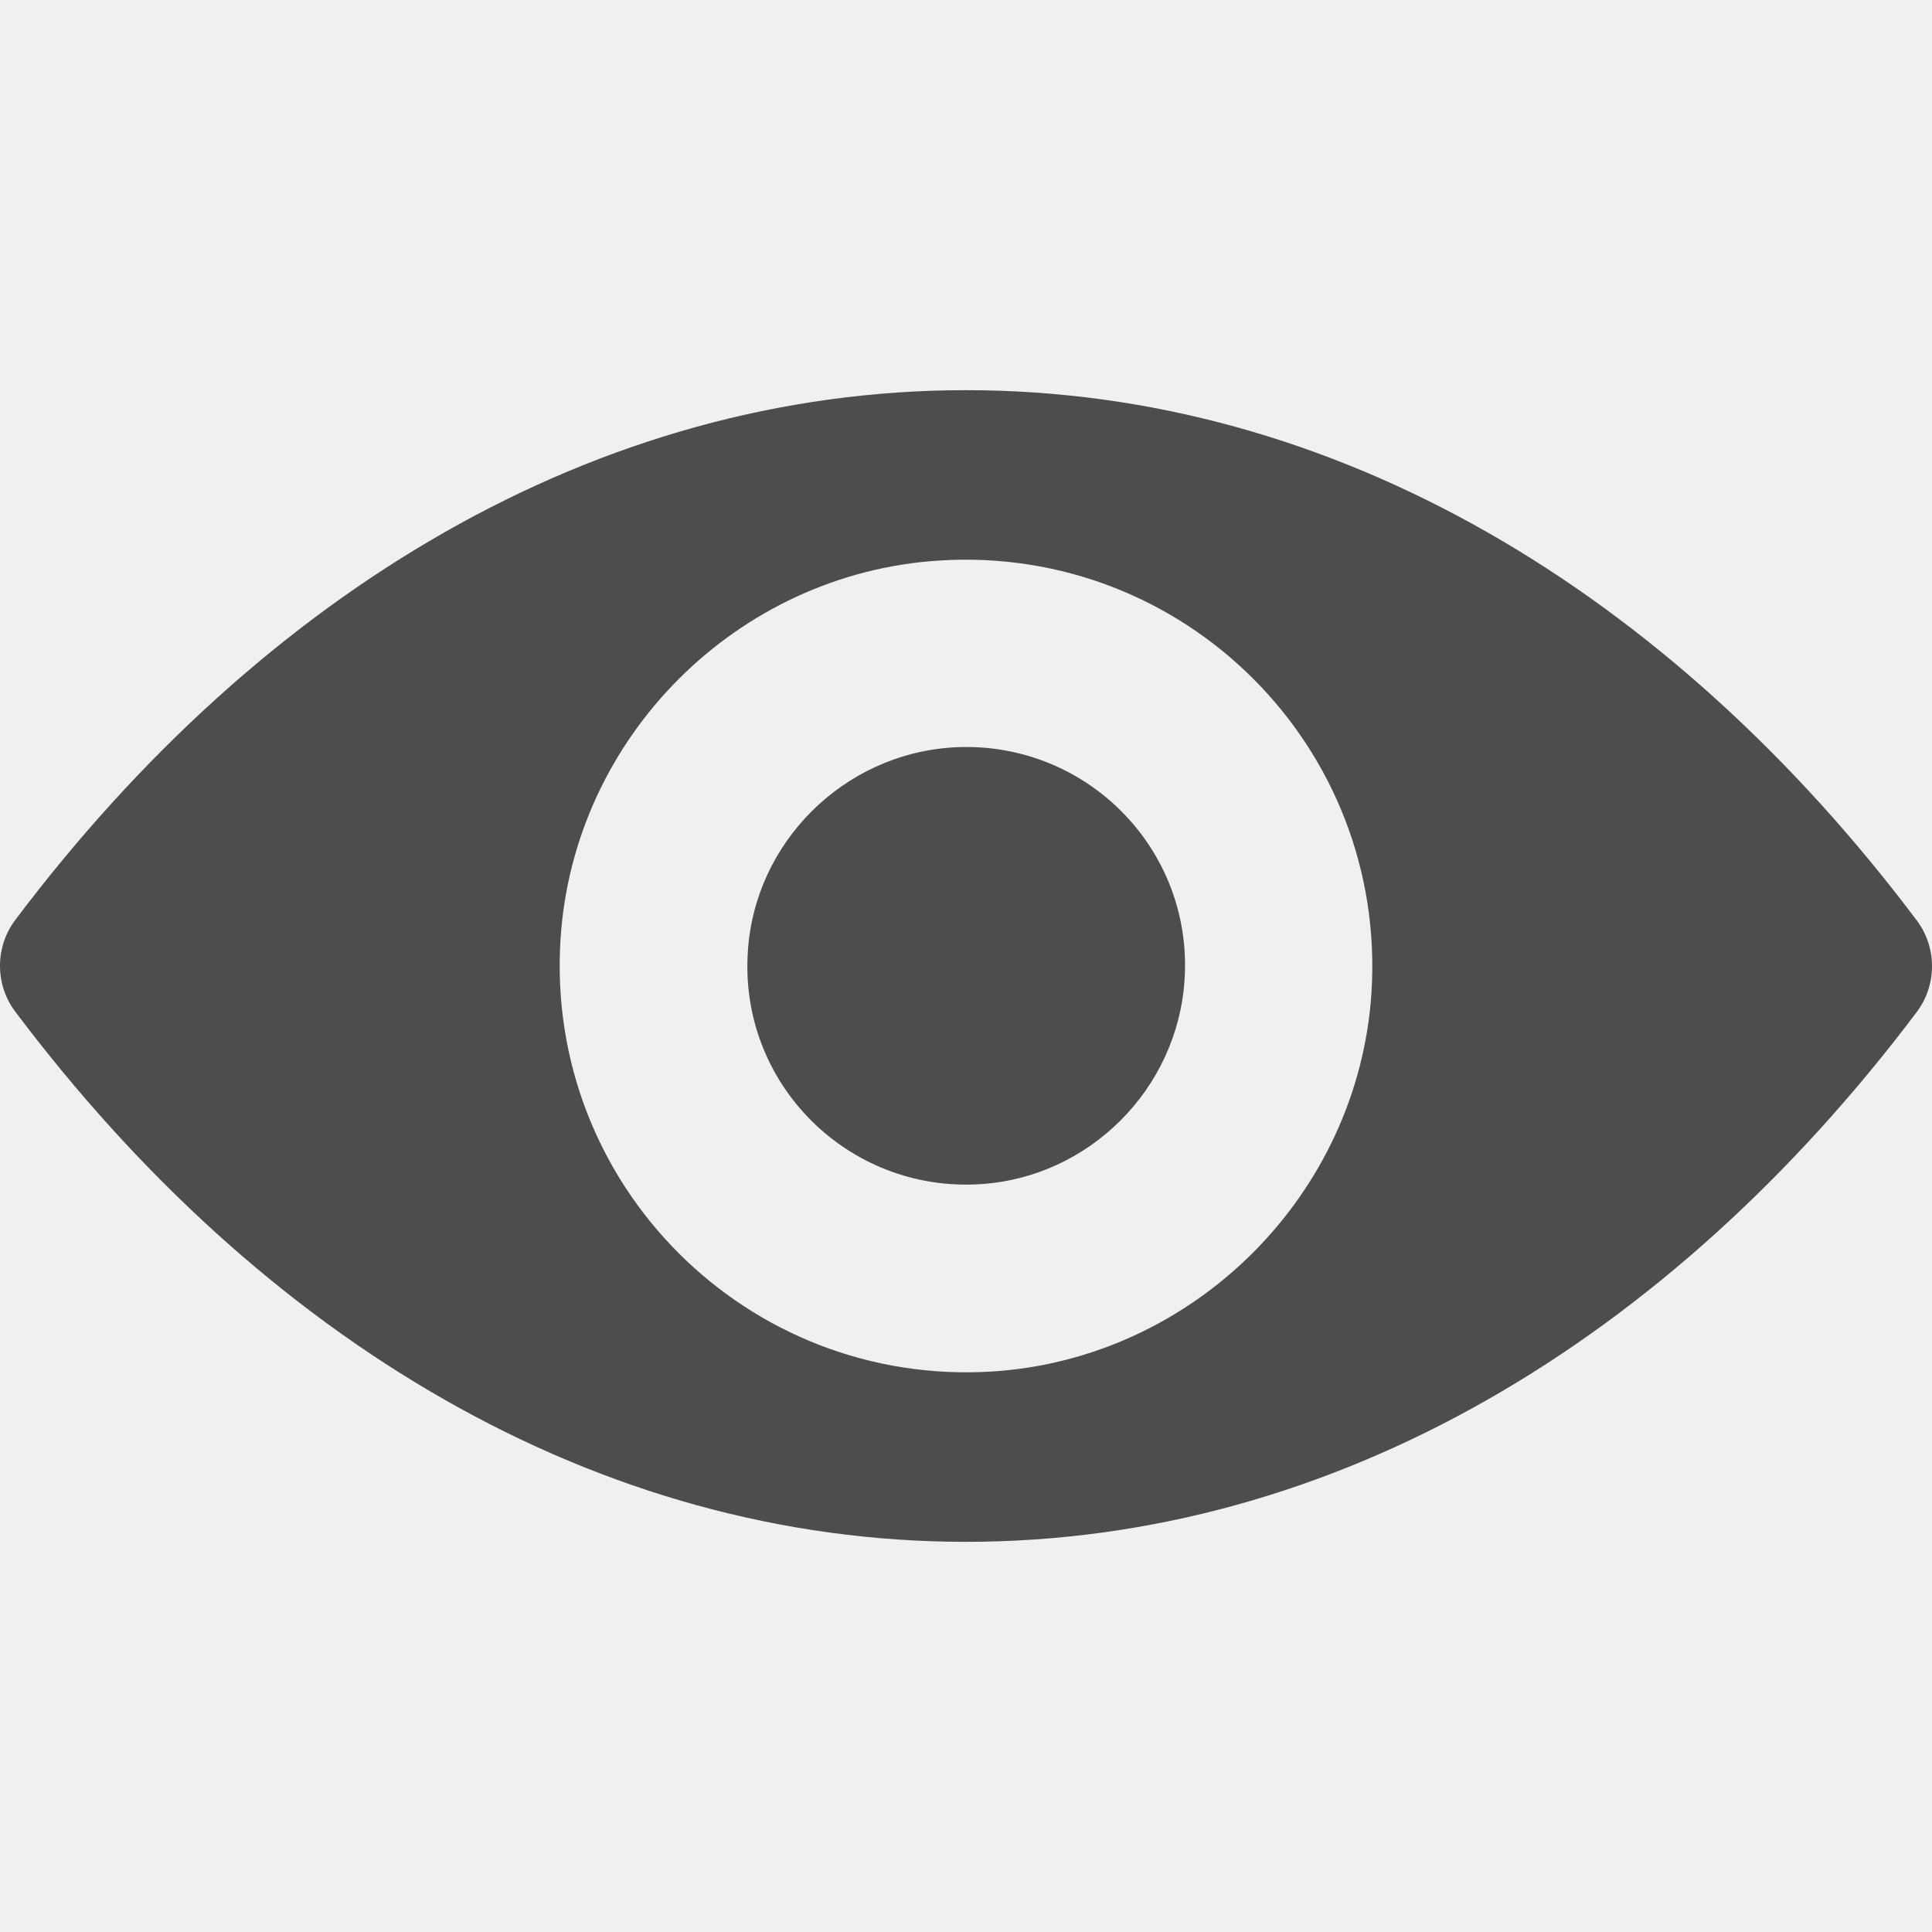
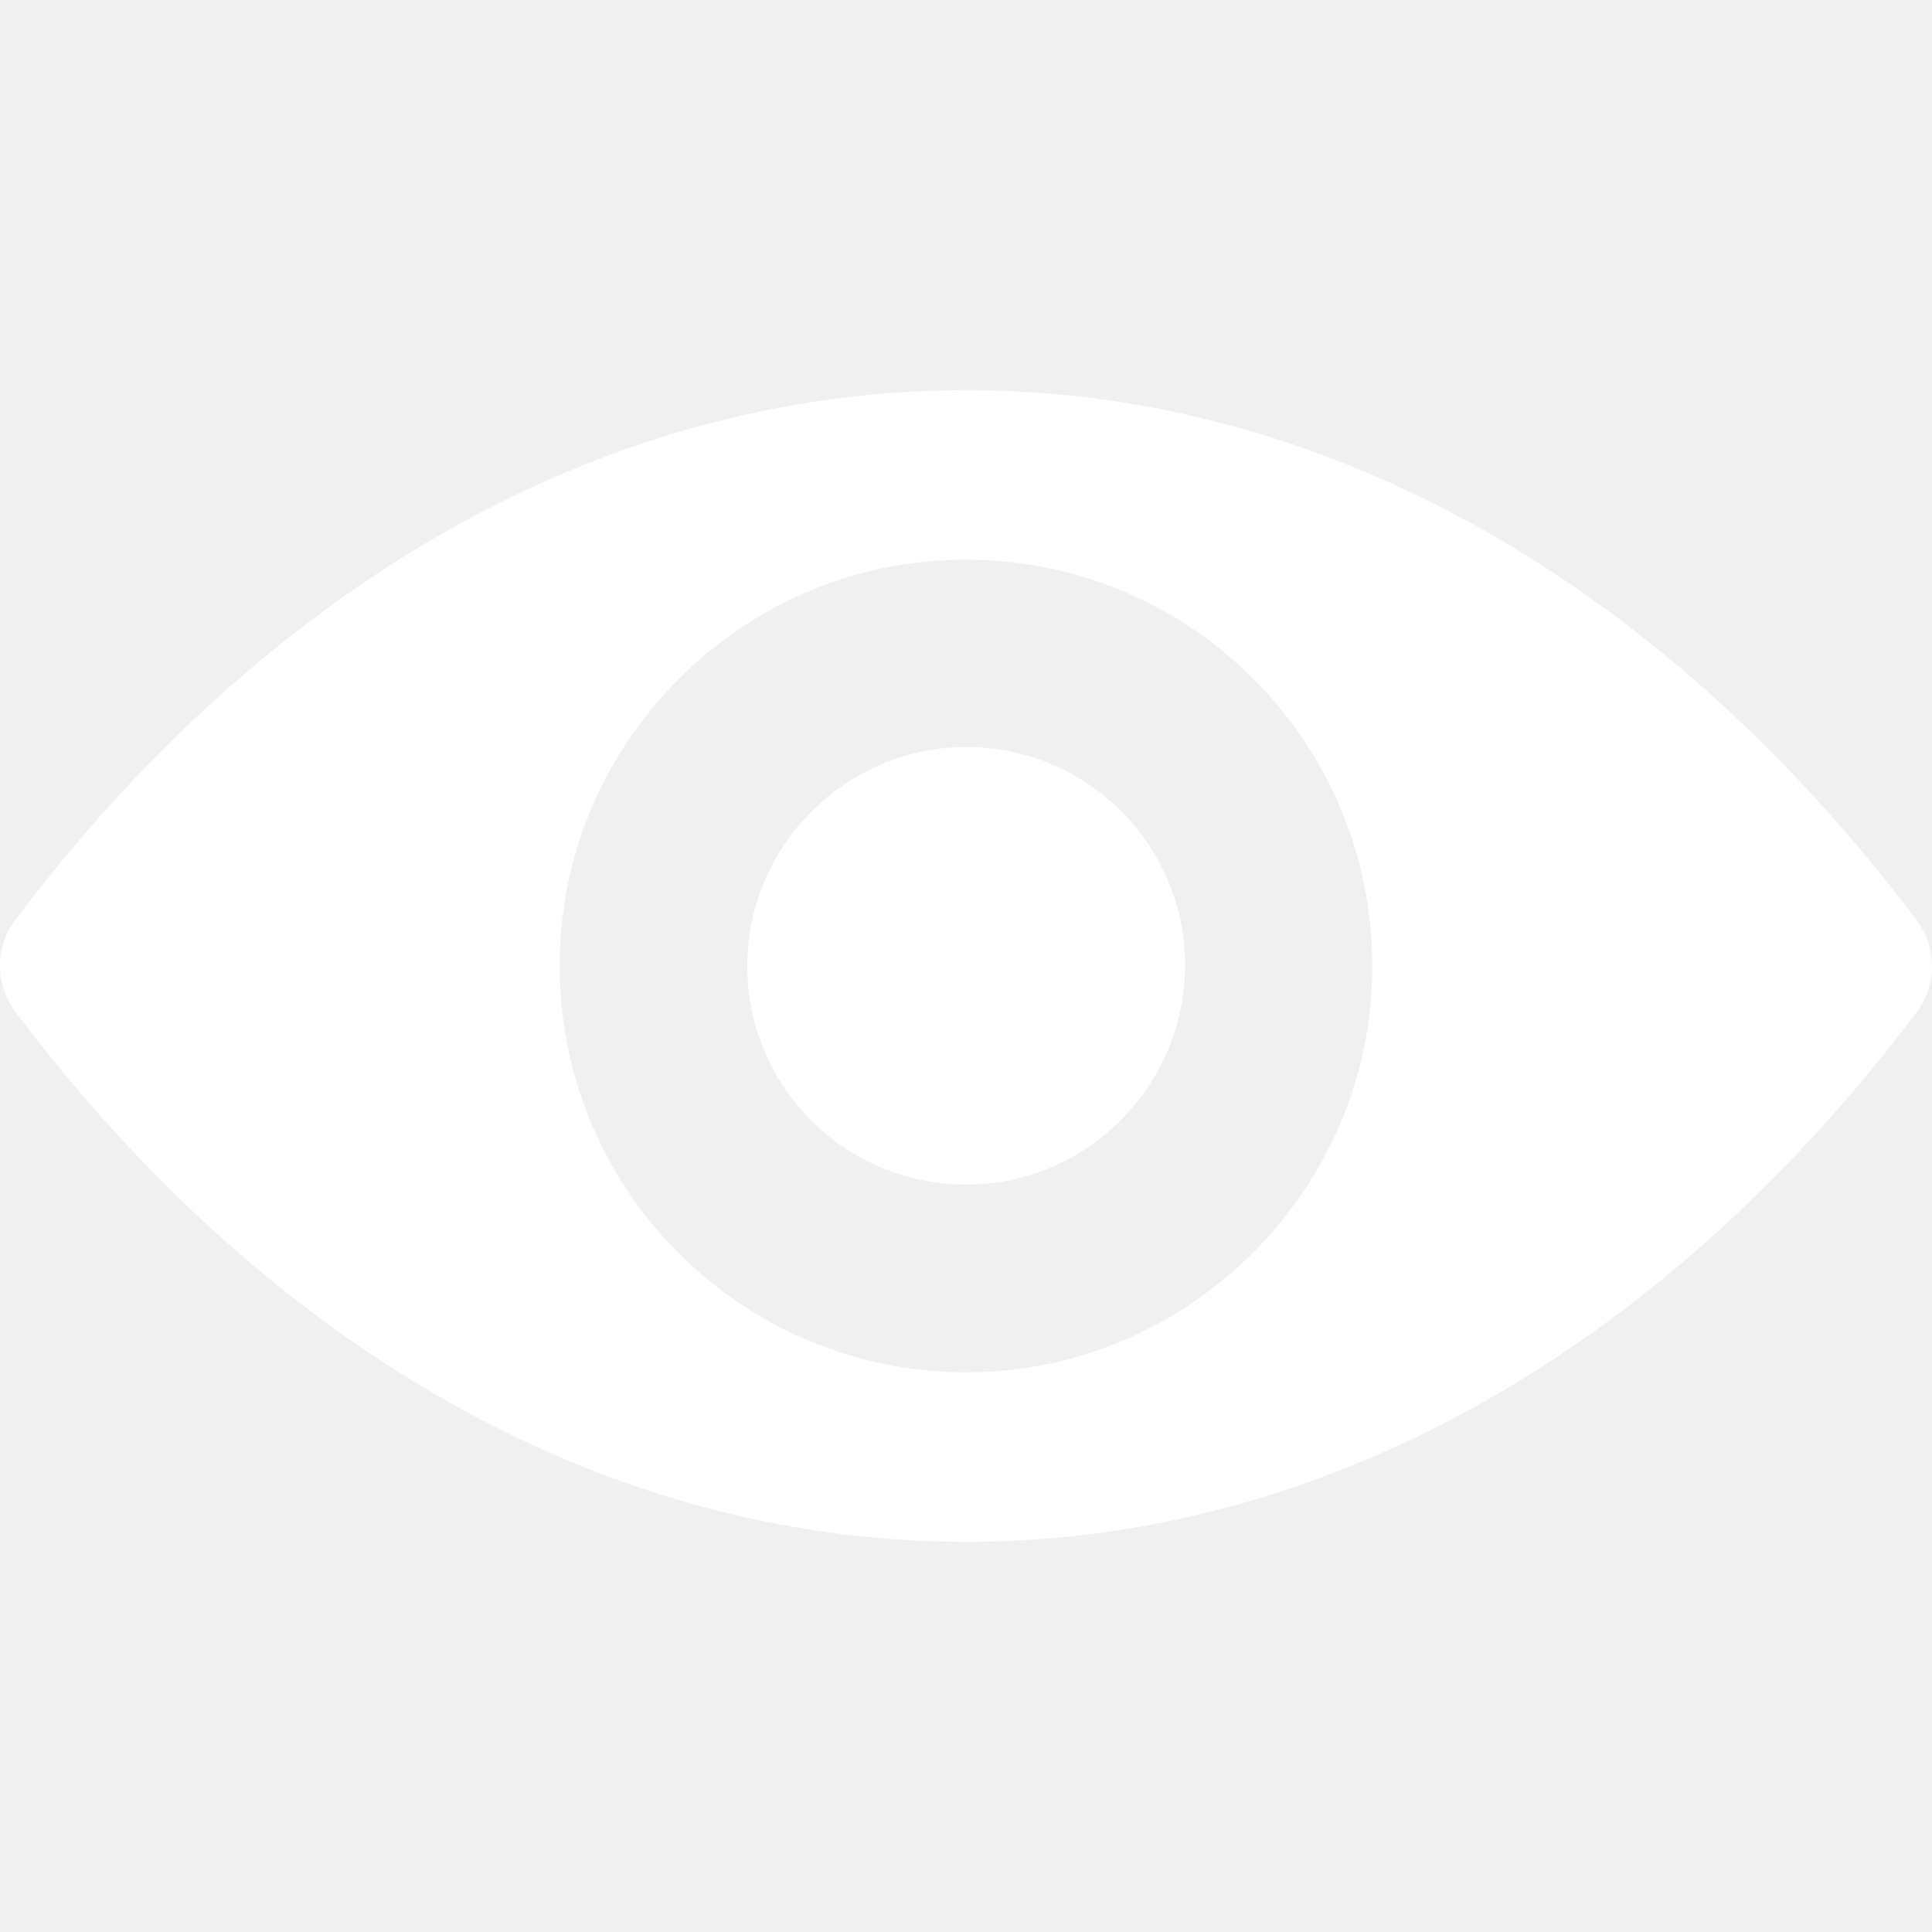
- <svg xmlns="http://www.w3.org/2000/svg" version="1.1" fill="#4d4d4d" id="Capa_1" x="0px" y="0px" viewBox="0 0 488.85 488.85" style="enable-background:new 0 0 488.85 488.85;" xml:space="preserve">
+ <svg xmlns="http://www.w3.org/2000/svg" version="1.1" fill="white" id="Capa_1" x="0px" y="0px" viewBox="0 0 488.85 488.85" style="enable-background:new 0 0 488.85 488.85;" xml:space="preserve">
  <g>
    <path d="M244.425,98.725c-93.4,0-178.1,51.1-240.6,134.1c-5.1,6.8-5.1,16.3,0,23.1c62.5,83.1,147.2,134.2,240.6,134.2   s178.1-51.1,240.6-134.1c5.1-6.8,5.1-16.3,0-23.1C422.525,149.825,337.825,98.725,244.425,98.725z M251.125,347.025   c-62,3.9-113.2-47.2-109.3-109.3c3.2-51.2,44.7-92.7,95.9-95.9c62-3.9,113.2,47.2,109.3,109.3   C343.725,302.225,302.225,343.725,251.125,347.025z M248.025,299.625c-33.4,2.1-61-25.4-58.8-58.8c1.7-27.6,24.1-49.9,51.7-51.7   c33.4-2.1,61,25.4,58.8,58.8C297.925,275.625,275.525,297.925,248.025,299.625z" />
  </g>
  <g>
</g>
  <g>
</g>
  <g>
</g>
  <g>
</g>
  <g>
</g>
  <g>
</g>
  <g>
</g>
  <g>
</g>
  <g>
</g>
  <g>
</g>
  <g>
</g>
  <g>
</g>
  <g>
</g>
  <g>
</g>
  <g>
</g>
</svg>
